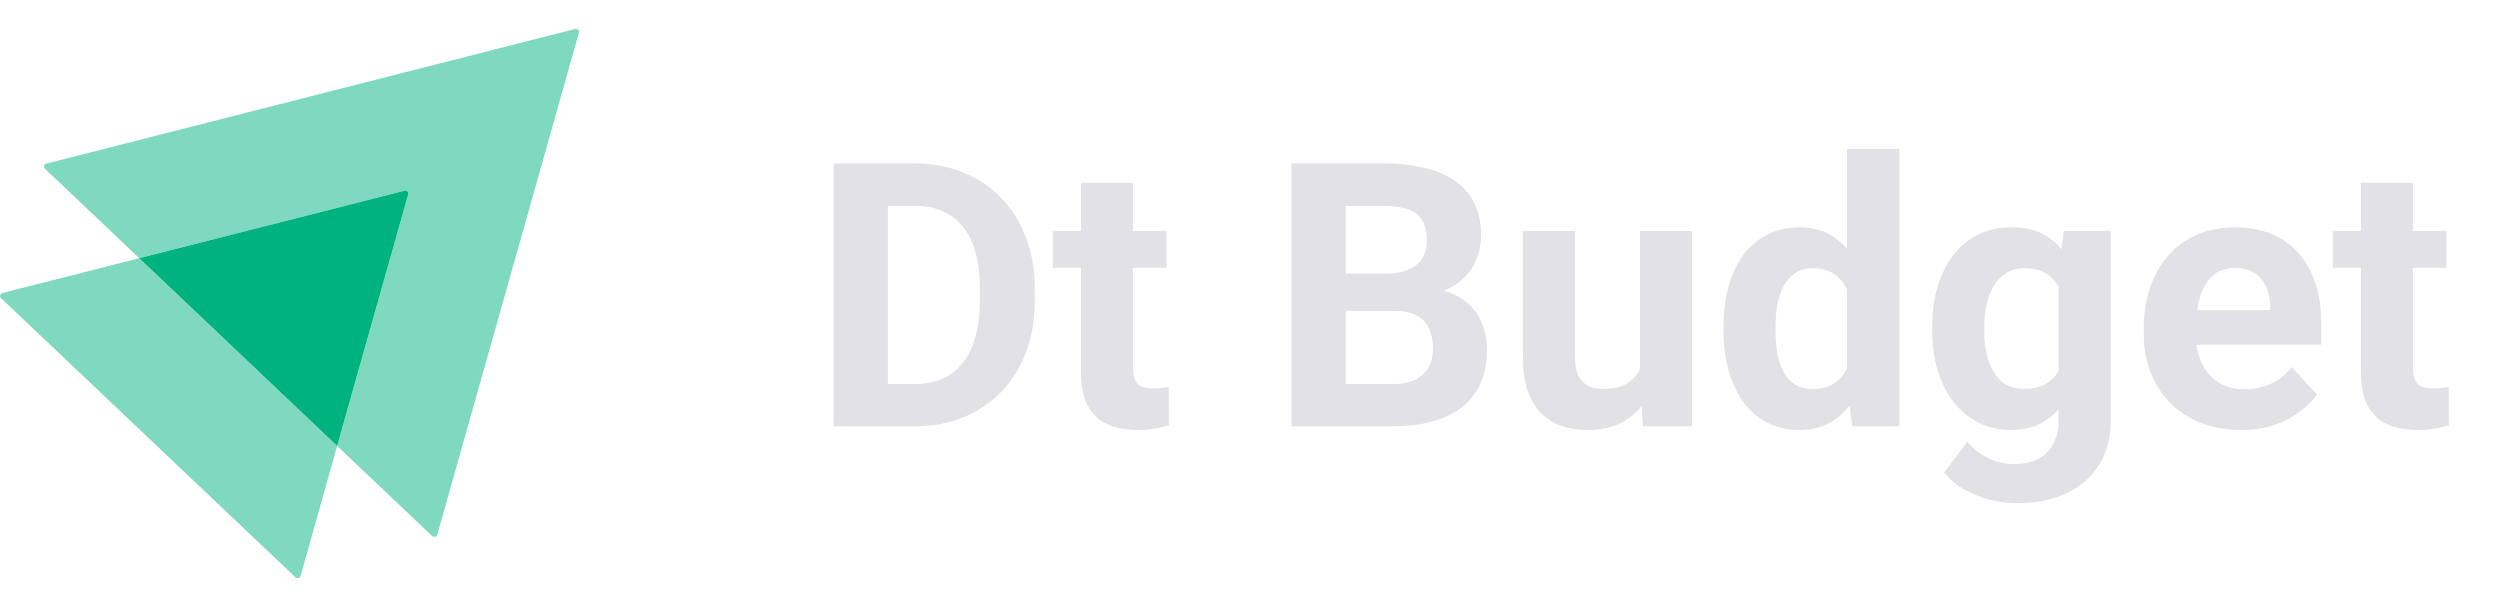
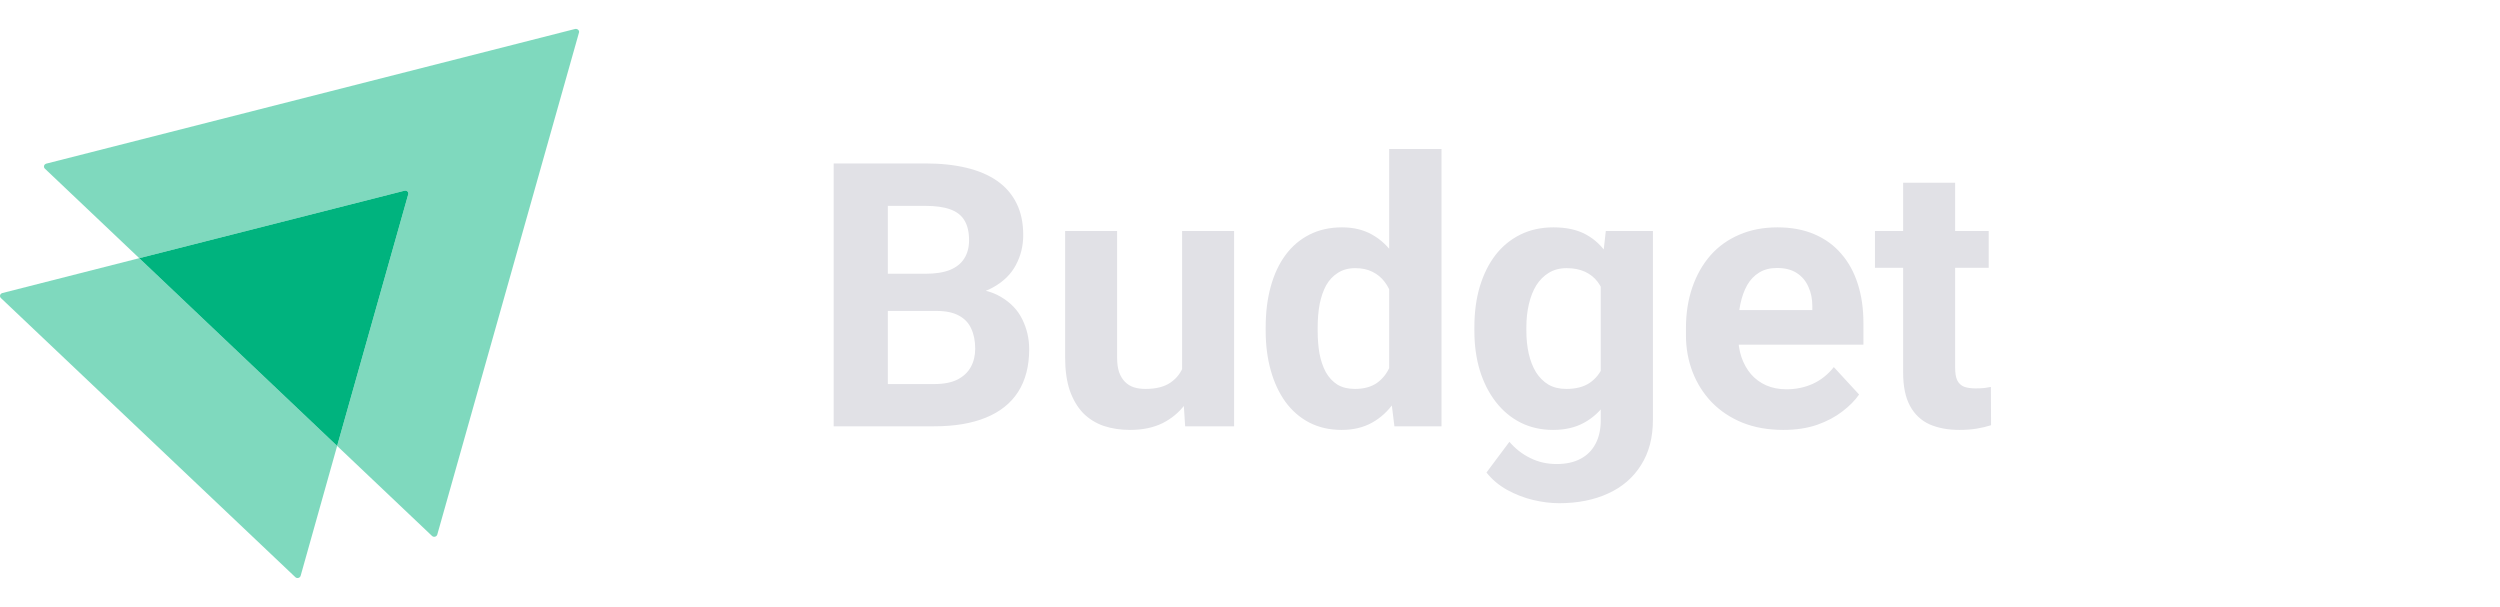
<svg xmlns="http://www.w3.org/2000/svg" width="173" height="42" viewBox="0 0 173 42" fill="none">
  <path opacity="0.5" d="M40.065 2.257L30.26 36.992C30.21 37.149 30.011 37.197 29.895 37.086L23.33 30.858L28.249 13.451C28.299 13.294 28.149 13.152 27.983 13.199L9.636 17.866L3.105 11.67C2.989 11.559 3.039 11.37 3.205 11.323L39.799 2.004C39.965 1.973 40.115 2.115 40.065 2.257Z" fill="#00B37E" />
  <path opacity="0.5" d="M23.33 30.858L20.804 39.845C20.754 40.003 20.554 40.05 20.438 39.94L0.063 20.625C-0.053 20.515 -0.003 20.326 0.163 20.278L9.636 17.866L23.33 30.858Z" fill="#00B37E" />
  <path d="M28.248 13.451L23.329 30.858L9.635 17.866L27.983 13.199C28.149 13.152 28.298 13.293 28.248 13.451Z" fill="#00B37E" />
-   <path d="M63.274 29.5H59.314L59.339 26.577H63.274C64.257 26.577 65.086 26.356 65.76 25.915C66.435 25.465 66.943 24.811 67.284 23.953C67.634 23.095 67.809 22.058 67.809 20.843V19.956C67.809 19.023 67.709 18.202 67.509 17.494C67.318 16.787 67.03 16.191 66.647 15.708C66.264 15.225 65.793 14.863 65.236 14.621C64.677 14.371 64.036 14.246 63.312 14.246H59.239V11.31H63.312C64.528 11.31 65.639 11.519 66.647 11.935C67.663 12.343 68.542 12.93 69.283 13.697C70.024 14.463 70.595 15.379 70.995 16.445C71.403 17.503 71.607 18.681 71.607 19.98V20.843C71.607 22.133 71.403 23.312 70.995 24.378C70.595 25.444 70.024 26.36 69.283 27.126C68.55 27.884 67.672 28.471 66.647 28.888C65.631 29.296 64.507 29.5 63.274 29.5ZM61.438 11.31V29.5H57.69V11.31H61.438ZM80.727 15.983V18.531H72.856V15.983H80.727ZM74.805 12.647H78.403V25.427C78.403 25.819 78.453 26.119 78.553 26.327C78.661 26.535 78.819 26.681 79.028 26.764C79.236 26.839 79.498 26.877 79.815 26.877C80.04 26.877 80.239 26.868 80.414 26.852C80.597 26.826 80.752 26.802 80.876 26.777L80.889 29.425C80.581 29.525 80.248 29.604 79.89 29.662C79.531 29.721 79.136 29.75 78.703 29.75C77.912 29.75 77.22 29.621 76.629 29.363C76.046 29.096 75.596 28.671 75.28 28.088C74.963 27.505 74.805 26.739 74.805 25.79V12.647ZM96.493 21.517H91.82L91.795 18.944H95.718C96.409 18.944 96.976 18.856 97.417 18.681C97.858 18.498 98.187 18.236 98.404 17.894C98.629 17.544 98.741 17.12 98.741 16.62C98.741 16.053 98.633 15.595 98.416 15.246C98.208 14.896 97.879 14.642 97.43 14.484C96.988 14.325 96.418 14.246 95.718 14.246H93.12V29.5H89.372V11.31H95.718C96.776 11.31 97.721 11.41 98.554 11.61C99.395 11.81 100.107 12.114 100.69 12.522C101.273 12.93 101.719 13.447 102.027 14.071C102.335 14.688 102.489 15.421 102.489 16.27C102.489 17.02 102.318 17.711 101.977 18.344C101.644 18.977 101.115 19.493 100.39 19.893C99.674 20.293 98.737 20.514 97.579 20.555L96.493 21.517ZM96.33 29.5H90.796L92.257 26.577H96.33C96.988 26.577 97.525 26.473 97.942 26.264C98.358 26.048 98.666 25.756 98.866 25.39C99.066 25.023 99.166 24.603 99.166 24.128C99.166 23.595 99.074 23.133 98.891 22.741C98.716 22.35 98.433 22.05 98.042 21.842C97.65 21.625 97.134 21.517 96.493 21.517H92.882L92.907 18.944H97.404L98.266 19.956C99.374 19.939 100.265 20.134 100.94 20.543C101.623 20.942 102.119 21.463 102.427 22.104C102.743 22.745 102.901 23.433 102.901 24.166C102.901 25.332 102.647 26.314 102.139 27.114C101.631 27.905 100.886 28.501 99.903 28.9C98.929 29.3 97.738 29.5 96.33 29.5ZM113.483 26.264V15.983H117.081V29.5H113.695L113.483 26.264ZM113.883 23.491L114.944 23.466C114.944 24.365 114.84 25.203 114.632 25.977C114.424 26.743 114.112 27.41 113.695 27.976C113.279 28.534 112.754 28.971 112.121 29.288C111.488 29.596 110.743 29.75 109.885 29.75C109.227 29.75 108.619 29.658 108.061 29.475C107.511 29.284 107.037 28.988 106.637 28.588C106.245 28.18 105.937 27.659 105.712 27.026C105.496 26.385 105.387 25.615 105.387 24.715V15.983H108.985V24.74C108.985 25.14 109.031 25.477 109.123 25.752C109.223 26.027 109.36 26.252 109.535 26.427C109.71 26.602 109.914 26.727 110.147 26.802C110.389 26.877 110.655 26.914 110.947 26.914C111.688 26.914 112.271 26.764 112.696 26.464C113.129 26.164 113.433 25.756 113.608 25.24C113.791 24.715 113.883 24.132 113.883 23.491ZM127.812 26.552V10.311H131.435V29.5H128.174L127.812 26.552ZM119.267 22.904V22.641C119.267 21.609 119.384 20.672 119.617 19.831C119.85 18.981 120.191 18.252 120.641 17.644C121.091 17.036 121.645 16.566 122.303 16.233C122.961 15.899 123.71 15.733 124.551 15.733C125.343 15.733 126.034 15.899 126.625 16.233C127.225 16.566 127.733 17.041 128.149 17.657C128.574 18.265 128.916 18.985 129.174 19.818C129.432 20.643 129.619 21.546 129.736 22.529V23.104C129.619 24.045 129.432 24.919 129.174 25.727C128.916 26.535 128.574 27.243 128.149 27.851C127.733 28.451 127.225 28.917 126.625 29.25C126.026 29.583 125.326 29.75 124.526 29.75C123.685 29.75 122.936 29.579 122.278 29.238C121.628 28.896 121.078 28.417 120.629 27.801C120.187 27.185 119.85 26.46 119.617 25.627C119.384 24.794 119.267 23.887 119.267 22.904ZM122.865 22.641V22.904C122.865 23.462 122.907 23.982 122.99 24.465C123.081 24.948 123.227 25.377 123.427 25.752C123.635 26.119 123.902 26.406 124.227 26.614C124.56 26.814 124.964 26.914 125.438 26.914C126.055 26.914 126.563 26.777 126.963 26.502C127.362 26.218 127.666 25.831 127.875 25.34C128.091 24.849 128.216 24.282 128.249 23.641V22.004C128.224 21.48 128.149 21.009 128.024 20.593C127.908 20.168 127.733 19.806 127.5 19.506C127.275 19.206 126.992 18.973 126.65 18.806C126.317 18.64 125.922 18.556 125.463 18.556C124.997 18.556 124.597 18.665 124.264 18.881C123.931 19.089 123.66 19.377 123.452 19.743C123.252 20.11 123.102 20.543 123.002 21.042C122.911 21.534 122.865 22.067 122.865 22.641ZM142.803 15.983H146.064V29.05C146.064 30.283 145.789 31.328 145.24 32.186C144.698 33.052 143.94 33.706 142.966 34.147C141.991 34.597 140.859 34.822 139.568 34.822C139.002 34.822 138.402 34.747 137.769 34.597C137.144 34.447 136.545 34.214 135.97 33.898C135.404 33.581 134.929 33.181 134.546 32.698L136.132 30.574C136.549 31.057 137.032 31.432 137.581 31.699C138.131 31.974 138.739 32.111 139.405 32.111C140.055 32.111 140.605 31.99 141.055 31.749C141.504 31.515 141.85 31.17 142.091 30.712C142.333 30.262 142.454 29.716 142.454 29.075V19.106L142.803 15.983ZM133.709 22.904V22.641C133.709 21.609 133.834 20.672 134.084 19.831C134.342 18.981 134.704 18.252 135.17 17.644C135.645 17.036 136.22 16.566 136.894 16.233C137.569 15.899 138.331 15.733 139.181 15.733C140.08 15.733 140.834 15.899 141.442 16.233C142.05 16.566 142.549 17.041 142.941 17.657C143.332 18.265 143.636 18.985 143.853 19.818C144.078 20.643 144.253 21.546 144.378 22.529V23.104C144.253 24.045 144.065 24.919 143.815 25.727C143.566 26.535 143.237 27.243 142.828 27.851C142.42 28.451 141.912 28.917 141.304 29.25C140.705 29.583 139.988 29.75 139.156 29.75C138.323 29.75 137.569 29.579 136.894 29.238C136.228 28.896 135.658 28.417 135.183 27.801C134.708 27.185 134.342 26.46 134.084 25.627C133.834 24.794 133.709 23.887 133.709 22.904ZM137.307 22.641V22.904C137.307 23.462 137.361 23.982 137.469 24.465C137.577 24.948 137.744 25.377 137.969 25.752C138.202 26.119 138.489 26.406 138.831 26.614C139.181 26.814 139.593 26.914 140.068 26.914C140.726 26.914 141.263 26.777 141.679 26.502C142.096 26.218 142.408 25.831 142.616 25.34C142.824 24.849 142.945 24.282 142.978 23.641V22.004C142.962 21.48 142.891 21.009 142.766 20.593C142.641 20.168 142.466 19.806 142.241 19.506C142.016 19.206 141.725 18.973 141.367 18.806C141.009 18.64 140.584 18.556 140.093 18.556C139.618 18.556 139.206 18.665 138.856 18.881C138.514 19.089 138.227 19.377 137.994 19.743C137.769 20.11 137.598 20.543 137.482 21.042C137.365 21.534 137.307 22.067 137.307 22.641ZM155.084 29.75C154.035 29.75 153.093 29.583 152.261 29.25C151.428 28.909 150.72 28.438 150.137 27.838C149.562 27.239 149.121 26.543 148.813 25.752C148.504 24.953 148.35 24.103 148.35 23.204V22.704C148.35 21.68 148.496 20.742 148.788 19.893C149.079 19.044 149.495 18.306 150.037 17.682C150.587 17.057 151.253 16.578 152.036 16.245C152.819 15.904 153.701 15.733 154.684 15.733C155.642 15.733 156.491 15.891 157.233 16.208C157.974 16.524 158.594 16.974 159.094 17.557C159.602 18.14 159.985 18.839 160.243 19.656C160.502 20.463 160.631 21.363 160.631 22.354V23.853H149.887V21.455H157.095V21.18C157.095 20.68 157.004 20.235 156.82 19.843C156.646 19.443 156.379 19.127 156.021 18.894C155.663 18.66 155.205 18.544 154.647 18.544C154.172 18.544 153.764 18.648 153.422 18.856C153.081 19.064 152.802 19.356 152.585 19.731C152.377 20.105 152.219 20.547 152.111 21.055C152.011 21.555 151.961 22.104 151.961 22.704V23.204C151.961 23.745 152.036 24.245 152.186 24.703C152.344 25.161 152.565 25.556 152.848 25.89C153.139 26.223 153.489 26.481 153.897 26.664C154.314 26.847 154.784 26.939 155.309 26.939C155.958 26.939 156.562 26.814 157.12 26.564C157.687 26.306 158.174 25.919 158.582 25.402L160.331 27.301C160.048 27.709 159.66 28.101 159.169 28.476C158.686 28.85 158.103 29.159 157.42 29.4C156.737 29.633 155.958 29.75 155.084 29.75ZM169.301 15.983V18.531H161.43V15.983H169.301ZM163.379 12.647H166.977V25.427C166.977 25.819 167.027 26.119 167.127 26.327C167.235 26.535 167.394 26.681 167.602 26.764C167.81 26.839 168.072 26.877 168.389 26.877C168.614 26.877 168.814 26.868 168.988 26.852C169.172 26.826 169.326 26.802 169.451 26.777L169.463 29.425C169.155 29.525 168.822 29.604 168.464 29.662C168.106 29.721 167.71 29.75 167.277 29.75C166.486 29.75 165.794 29.621 165.203 29.363C164.62 29.096 164.17 28.671 163.854 28.088C163.537 27.505 163.379 26.739 163.379 25.79V12.647Z" fill="#E1E1E6" />
+   <path d="M64.811 21.517H60.138L60.113 18.944H64.036C64.727 18.944 65.294 18.856 65.735 18.681C66.177 18.498 66.506 18.236 66.722 17.894C66.947 17.544 67.059 17.12 67.059 16.62C67.059 16.053 66.951 15.595 66.735 15.246C66.526 14.896 66.197 14.642 65.748 14.484C65.306 14.325 64.736 14.246 64.036 14.246H61.438V29.5H57.69V11.31H64.036C65.094 11.31 66.039 11.41 66.872 11.61C67.713 11.81 68.425 12.114 69.008 12.522C69.591 12.93 70.037 13.447 70.345 14.071C70.653 14.688 70.807 15.421 70.807 16.27C70.807 17.02 70.637 17.711 70.295 18.344C69.962 18.977 69.433 19.493 68.709 19.893C67.992 20.293 67.055 20.514 65.898 20.555L64.811 21.517ZM64.648 29.5H59.114L60.576 26.577H64.648C65.306 26.577 65.844 26.473 66.26 26.264C66.676 26.048 66.984 25.756 67.184 25.39C67.384 25.023 67.484 24.603 67.484 24.128C67.484 23.595 67.393 23.133 67.209 22.741C67.034 22.35 66.751 22.05 66.36 21.842C65.968 21.625 65.452 21.517 64.811 21.517H61.2L61.225 18.944H65.723L66.585 19.956C67.692 19.939 68.584 20.134 69.258 20.543C69.941 20.942 70.437 21.463 70.745 22.104C71.061 22.745 71.22 23.433 71.22 24.166C71.22 25.332 70.966 26.314 70.457 27.114C69.95 27.905 69.204 28.501 68.221 28.9C67.247 29.3 66.056 29.5 64.648 29.5ZM81.801 26.264V15.983H85.399V29.5H82.013L81.801 26.264ZM82.201 23.491L83.263 23.466C83.263 24.365 83.159 25.203 82.95 25.977C82.742 26.743 82.43 27.41 82.013 27.976C81.597 28.534 81.072 28.971 80.439 29.288C79.806 29.596 79.061 29.75 78.203 29.75C77.545 29.75 76.937 29.658 76.379 29.475C75.829 29.284 75.355 28.988 74.955 28.588C74.564 28.18 74.255 27.659 74.03 27.026C73.814 26.385 73.706 25.615 73.706 24.715V15.983H77.304V24.74C77.304 25.14 77.349 25.477 77.441 25.752C77.541 26.027 77.678 26.252 77.853 26.427C78.028 26.602 78.232 26.727 78.465 26.802C78.707 26.877 78.973 26.914 79.265 26.914C80.006 26.914 80.589 26.764 81.014 26.464C81.447 26.164 81.751 25.756 81.926 25.24C82.109 24.715 82.201 24.132 82.201 23.491ZM96.13 26.552V10.311H99.753V29.5H96.493L96.13 26.552ZM87.585 22.904V22.641C87.585 21.609 87.702 20.672 87.935 19.831C88.168 18.981 88.51 18.252 88.959 17.644C89.409 17.036 89.963 16.566 90.621 16.233C91.279 15.899 92.028 15.733 92.87 15.733C93.661 15.733 94.352 15.899 94.944 16.233C95.543 16.566 96.051 17.041 96.468 17.657C96.892 18.265 97.234 18.985 97.492 19.818C97.75 20.643 97.938 21.546 98.054 22.529V23.104C97.938 24.045 97.75 24.919 97.492 25.727C97.234 26.535 96.892 27.243 96.468 27.851C96.051 28.451 95.543 28.917 94.944 29.25C94.344 29.583 93.644 29.75 92.845 29.75C92.004 29.75 91.254 29.579 90.596 29.238C89.946 28.896 89.397 28.417 88.947 27.801C88.505 27.185 88.168 26.46 87.935 25.627C87.702 24.794 87.585 23.887 87.585 22.904ZM91.183 22.641V22.904C91.183 23.462 91.225 23.982 91.308 24.465C91.4 24.948 91.545 25.377 91.745 25.752C91.954 26.119 92.22 26.406 92.545 26.614C92.878 26.814 93.282 26.914 93.757 26.914C94.373 26.914 94.881 26.777 95.281 26.502C95.68 26.218 95.984 25.831 96.193 25.34C96.409 24.849 96.534 24.282 96.567 23.641V22.004C96.543 21.48 96.468 21.009 96.343 20.593C96.226 20.168 96.051 19.806 95.818 19.506C95.593 19.206 95.31 18.973 94.968 18.806C94.635 18.64 94.24 18.556 93.782 18.556C93.315 18.556 92.915 18.665 92.582 18.881C92.249 19.089 91.978 19.377 91.77 19.743C91.57 20.11 91.421 20.543 91.32 21.042C91.229 21.534 91.183 22.067 91.183 22.641ZM111.122 15.983H114.382V29.05C114.382 30.283 114.107 31.328 113.558 32.186C113.016 33.052 112.259 33.706 111.284 34.147C110.31 34.597 109.177 34.822 107.886 34.822C107.32 34.822 106.72 34.747 106.087 34.597C105.462 34.447 104.863 34.214 104.288 33.898C103.722 33.581 103.247 33.181 102.864 32.698L104.45 30.574C104.867 31.057 105.35 31.432 105.9 31.699C106.449 31.974 107.057 32.111 107.724 32.111C108.373 32.111 108.923 31.99 109.373 31.749C109.822 31.515 110.168 31.17 110.41 30.712C110.651 30.262 110.772 29.716 110.772 29.075V19.106L111.122 15.983ZM102.027 22.904V22.641C102.027 21.609 102.152 20.672 102.402 19.831C102.66 18.981 103.022 18.252 103.489 17.644C103.963 17.036 104.538 16.566 105.213 16.233C105.887 15.899 106.649 15.733 107.499 15.733C108.398 15.733 109.152 15.899 109.76 16.233C110.368 16.566 110.868 17.041 111.259 17.657C111.651 18.265 111.955 18.985 112.171 19.818C112.396 20.643 112.571 21.546 112.696 22.529V23.104C112.571 24.045 112.383 24.919 112.134 25.727C111.884 26.535 111.555 27.243 111.147 27.851C110.739 28.451 110.231 28.917 109.623 29.25C109.023 29.583 108.307 29.75 107.474 29.75C106.641 29.75 105.887 29.579 105.213 29.238C104.546 28.896 103.976 28.417 103.501 27.801C103.026 27.185 102.66 26.46 102.402 25.627C102.152 24.794 102.027 23.887 102.027 22.904ZM105.625 22.641V22.904C105.625 23.462 105.679 23.982 105.787 24.465C105.896 24.948 106.062 25.377 106.287 25.752C106.52 26.119 106.807 26.406 107.149 26.614C107.499 26.814 107.911 26.914 108.386 26.914C109.044 26.914 109.581 26.777 109.997 26.502C110.414 26.218 110.726 25.831 110.934 25.34C111.142 24.849 111.263 24.282 111.297 23.641V22.004C111.28 21.48 111.209 21.009 111.084 20.593C110.959 20.168 110.784 19.806 110.559 19.506C110.335 19.206 110.043 18.973 109.685 18.806C109.327 18.64 108.902 18.556 108.411 18.556C107.936 18.556 107.524 18.665 107.174 18.881C106.832 19.089 106.545 19.377 106.312 19.743C106.087 20.11 105.916 20.543 105.8 21.042C105.683 21.534 105.625 22.067 105.625 22.641ZM123.402 29.75C122.353 29.75 121.412 29.583 120.579 29.25C119.746 28.909 119.038 28.438 118.455 27.838C117.88 27.239 117.439 26.543 117.131 25.752C116.823 24.953 116.668 24.103 116.668 23.204V22.704C116.668 21.68 116.814 20.742 117.106 19.893C117.397 19.044 117.814 18.306 118.355 17.682C118.905 17.057 119.571 16.578 120.354 16.245C121.137 15.904 122.02 15.733 123.002 15.733C123.96 15.733 124.81 15.891 125.551 16.208C126.292 16.524 126.913 16.974 127.412 17.557C127.92 18.14 128.303 18.839 128.562 19.656C128.82 20.463 128.949 21.363 128.949 22.354V23.853H118.205V21.455H125.413V21.18C125.413 20.68 125.322 20.235 125.139 19.843C124.964 19.443 124.697 19.127 124.339 18.894C123.981 18.66 123.523 18.544 122.965 18.544C122.49 18.544 122.082 18.648 121.741 18.856C121.399 19.064 121.12 19.356 120.904 19.731C120.695 20.105 120.537 20.547 120.429 21.055C120.329 21.555 120.279 22.104 120.279 22.704V23.204C120.279 23.745 120.354 24.245 120.504 24.703C120.662 25.161 120.883 25.556 121.166 25.89C121.457 26.223 121.807 26.481 122.215 26.664C122.632 26.847 123.102 26.939 123.627 26.939C124.277 26.939 124.88 26.814 125.438 26.564C126.005 26.306 126.492 25.919 126.9 25.402L128.649 27.301C128.366 27.709 127.979 28.101 127.487 28.476C127.004 28.85 126.421 29.159 125.738 29.4C125.055 29.633 124.277 29.75 123.402 29.75ZM137.619 15.983V18.531H129.748V15.983H137.619ZM131.697 12.647H135.295V25.427C135.295 25.819 135.345 26.119 135.445 26.327C135.553 26.535 135.712 26.681 135.92 26.764C136.128 26.839 136.391 26.877 136.707 26.877C136.932 26.877 137.132 26.868 137.307 26.852C137.49 26.826 137.644 26.802 137.769 26.777L137.781 29.425C137.473 29.525 137.14 29.604 136.782 29.662C136.424 29.721 136.028 29.75 135.595 29.75C134.804 29.75 134.113 29.621 133.521 29.363C132.938 29.096 132.489 28.671 132.172 28.088C131.856 27.505 131.697 26.739 131.697 25.79V12.647Z" fill="#E1E1E6" />
</svg>
